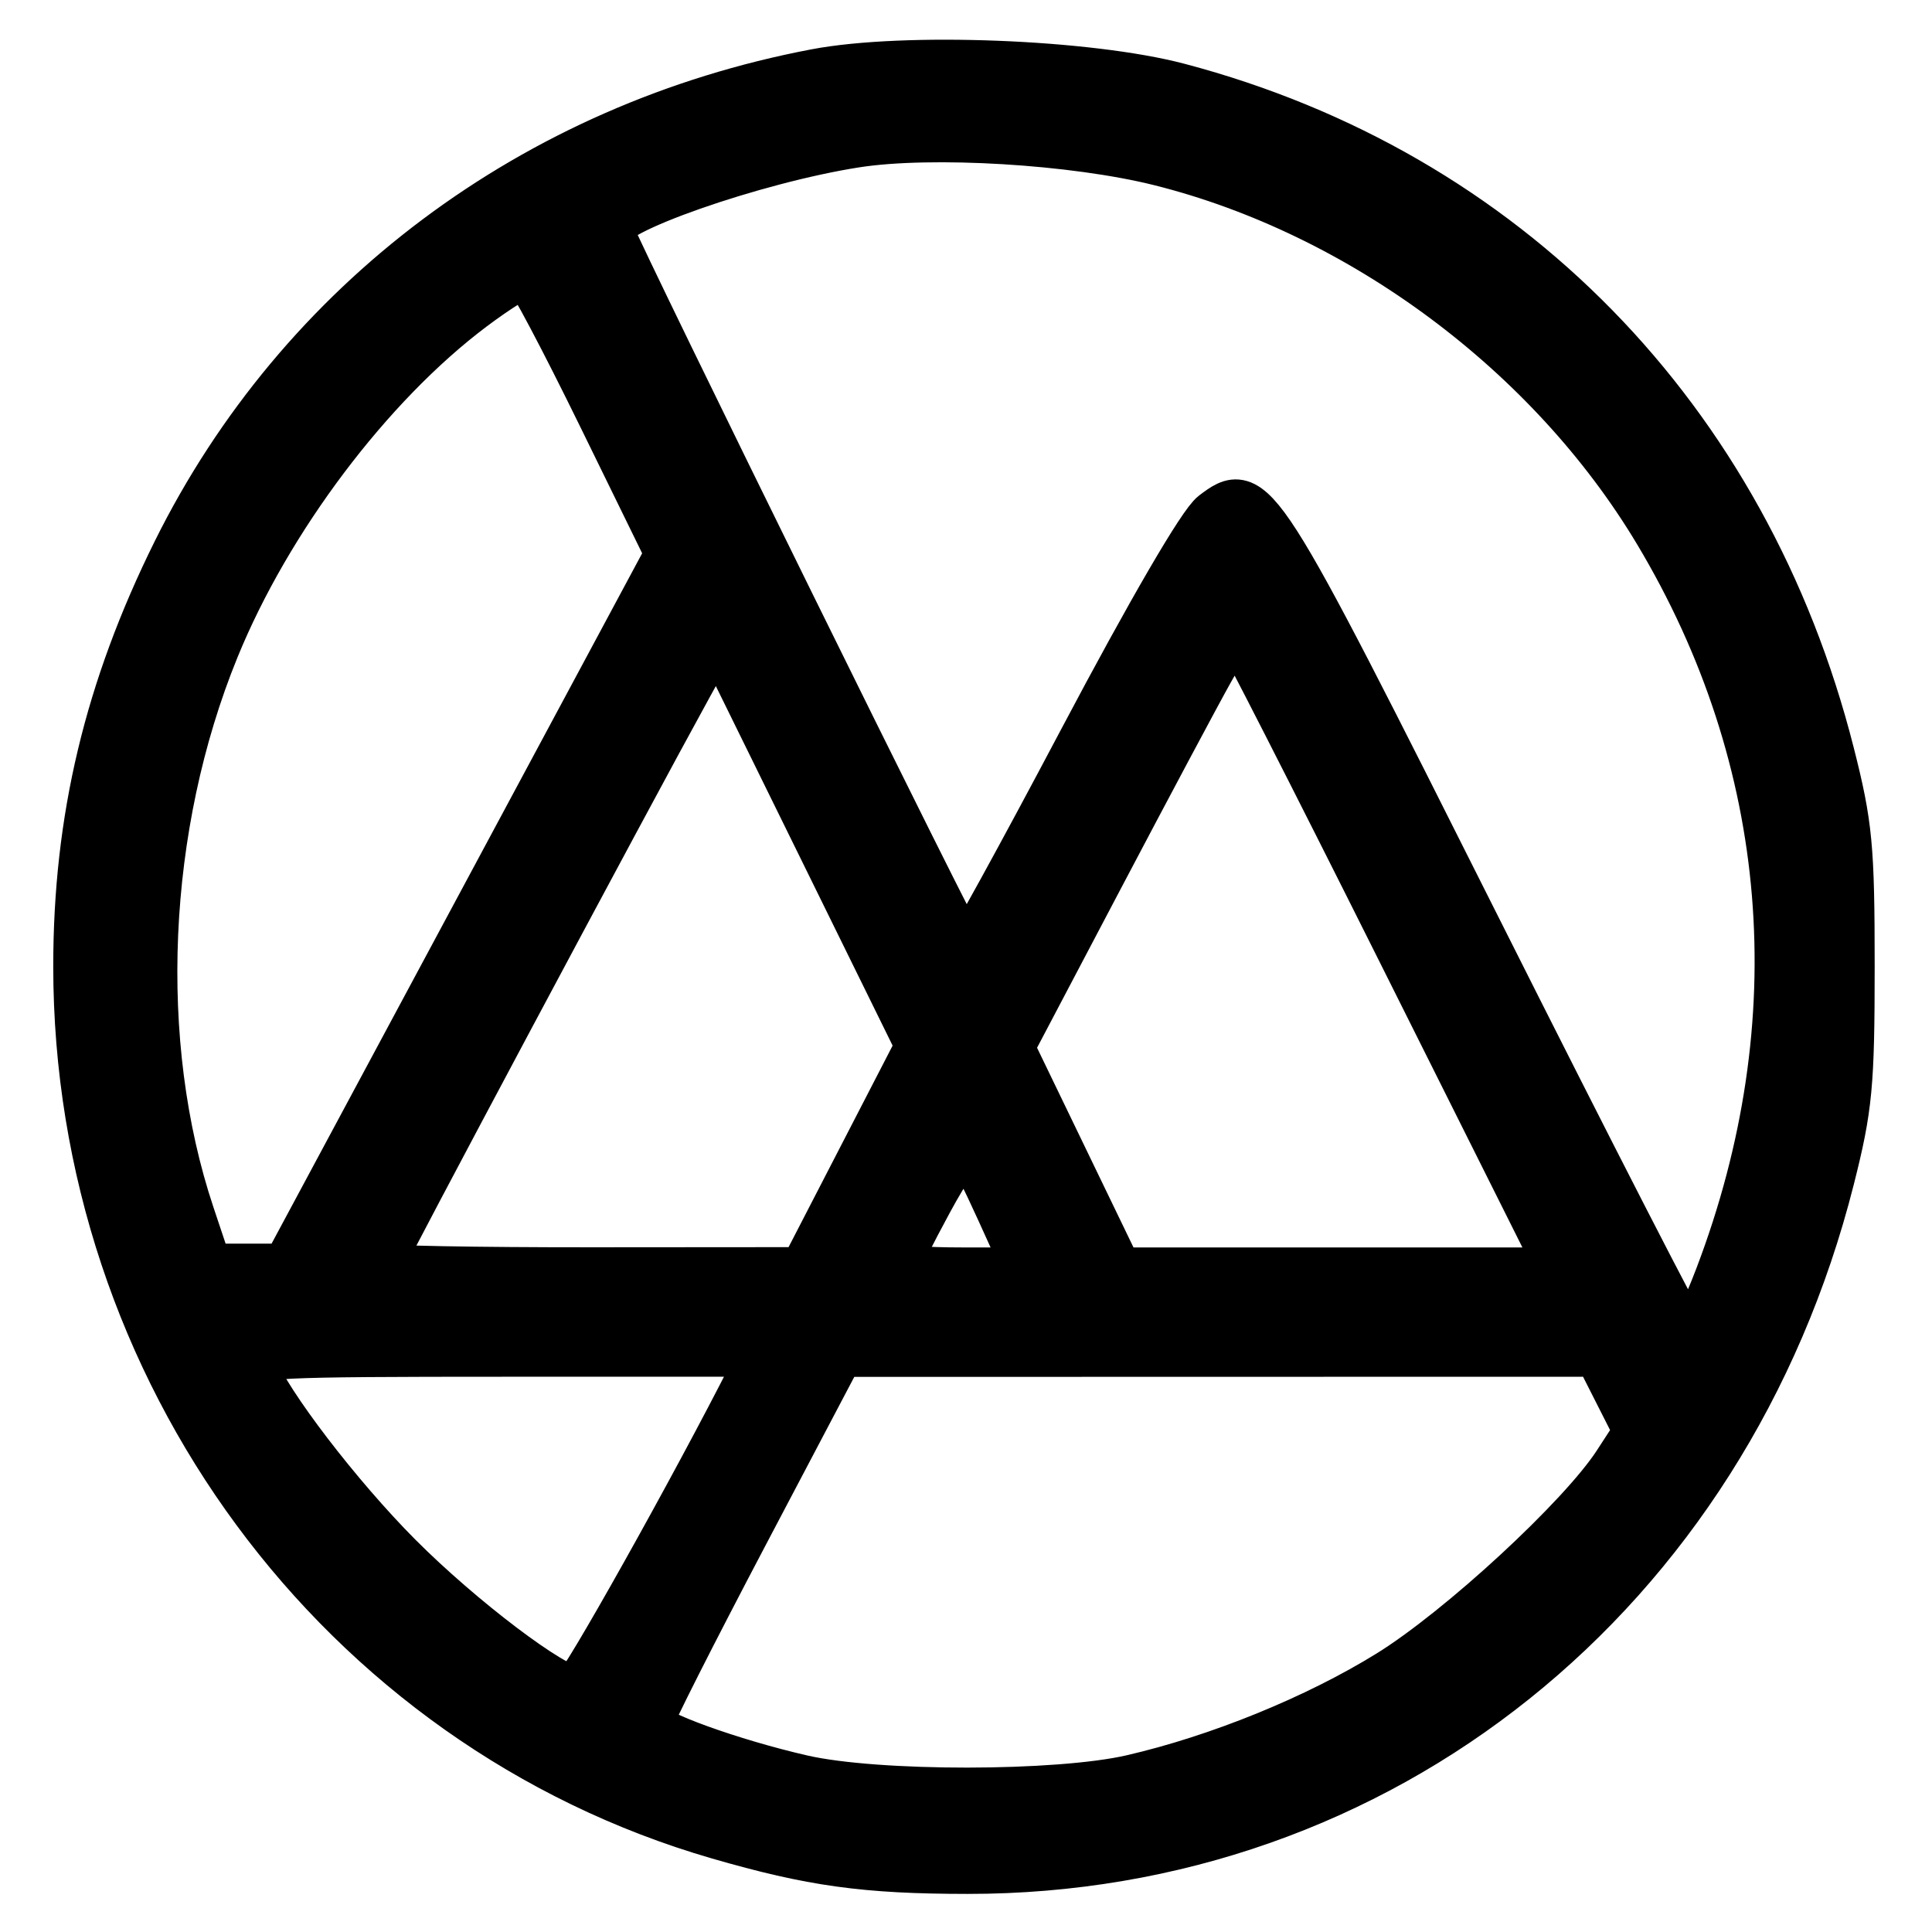
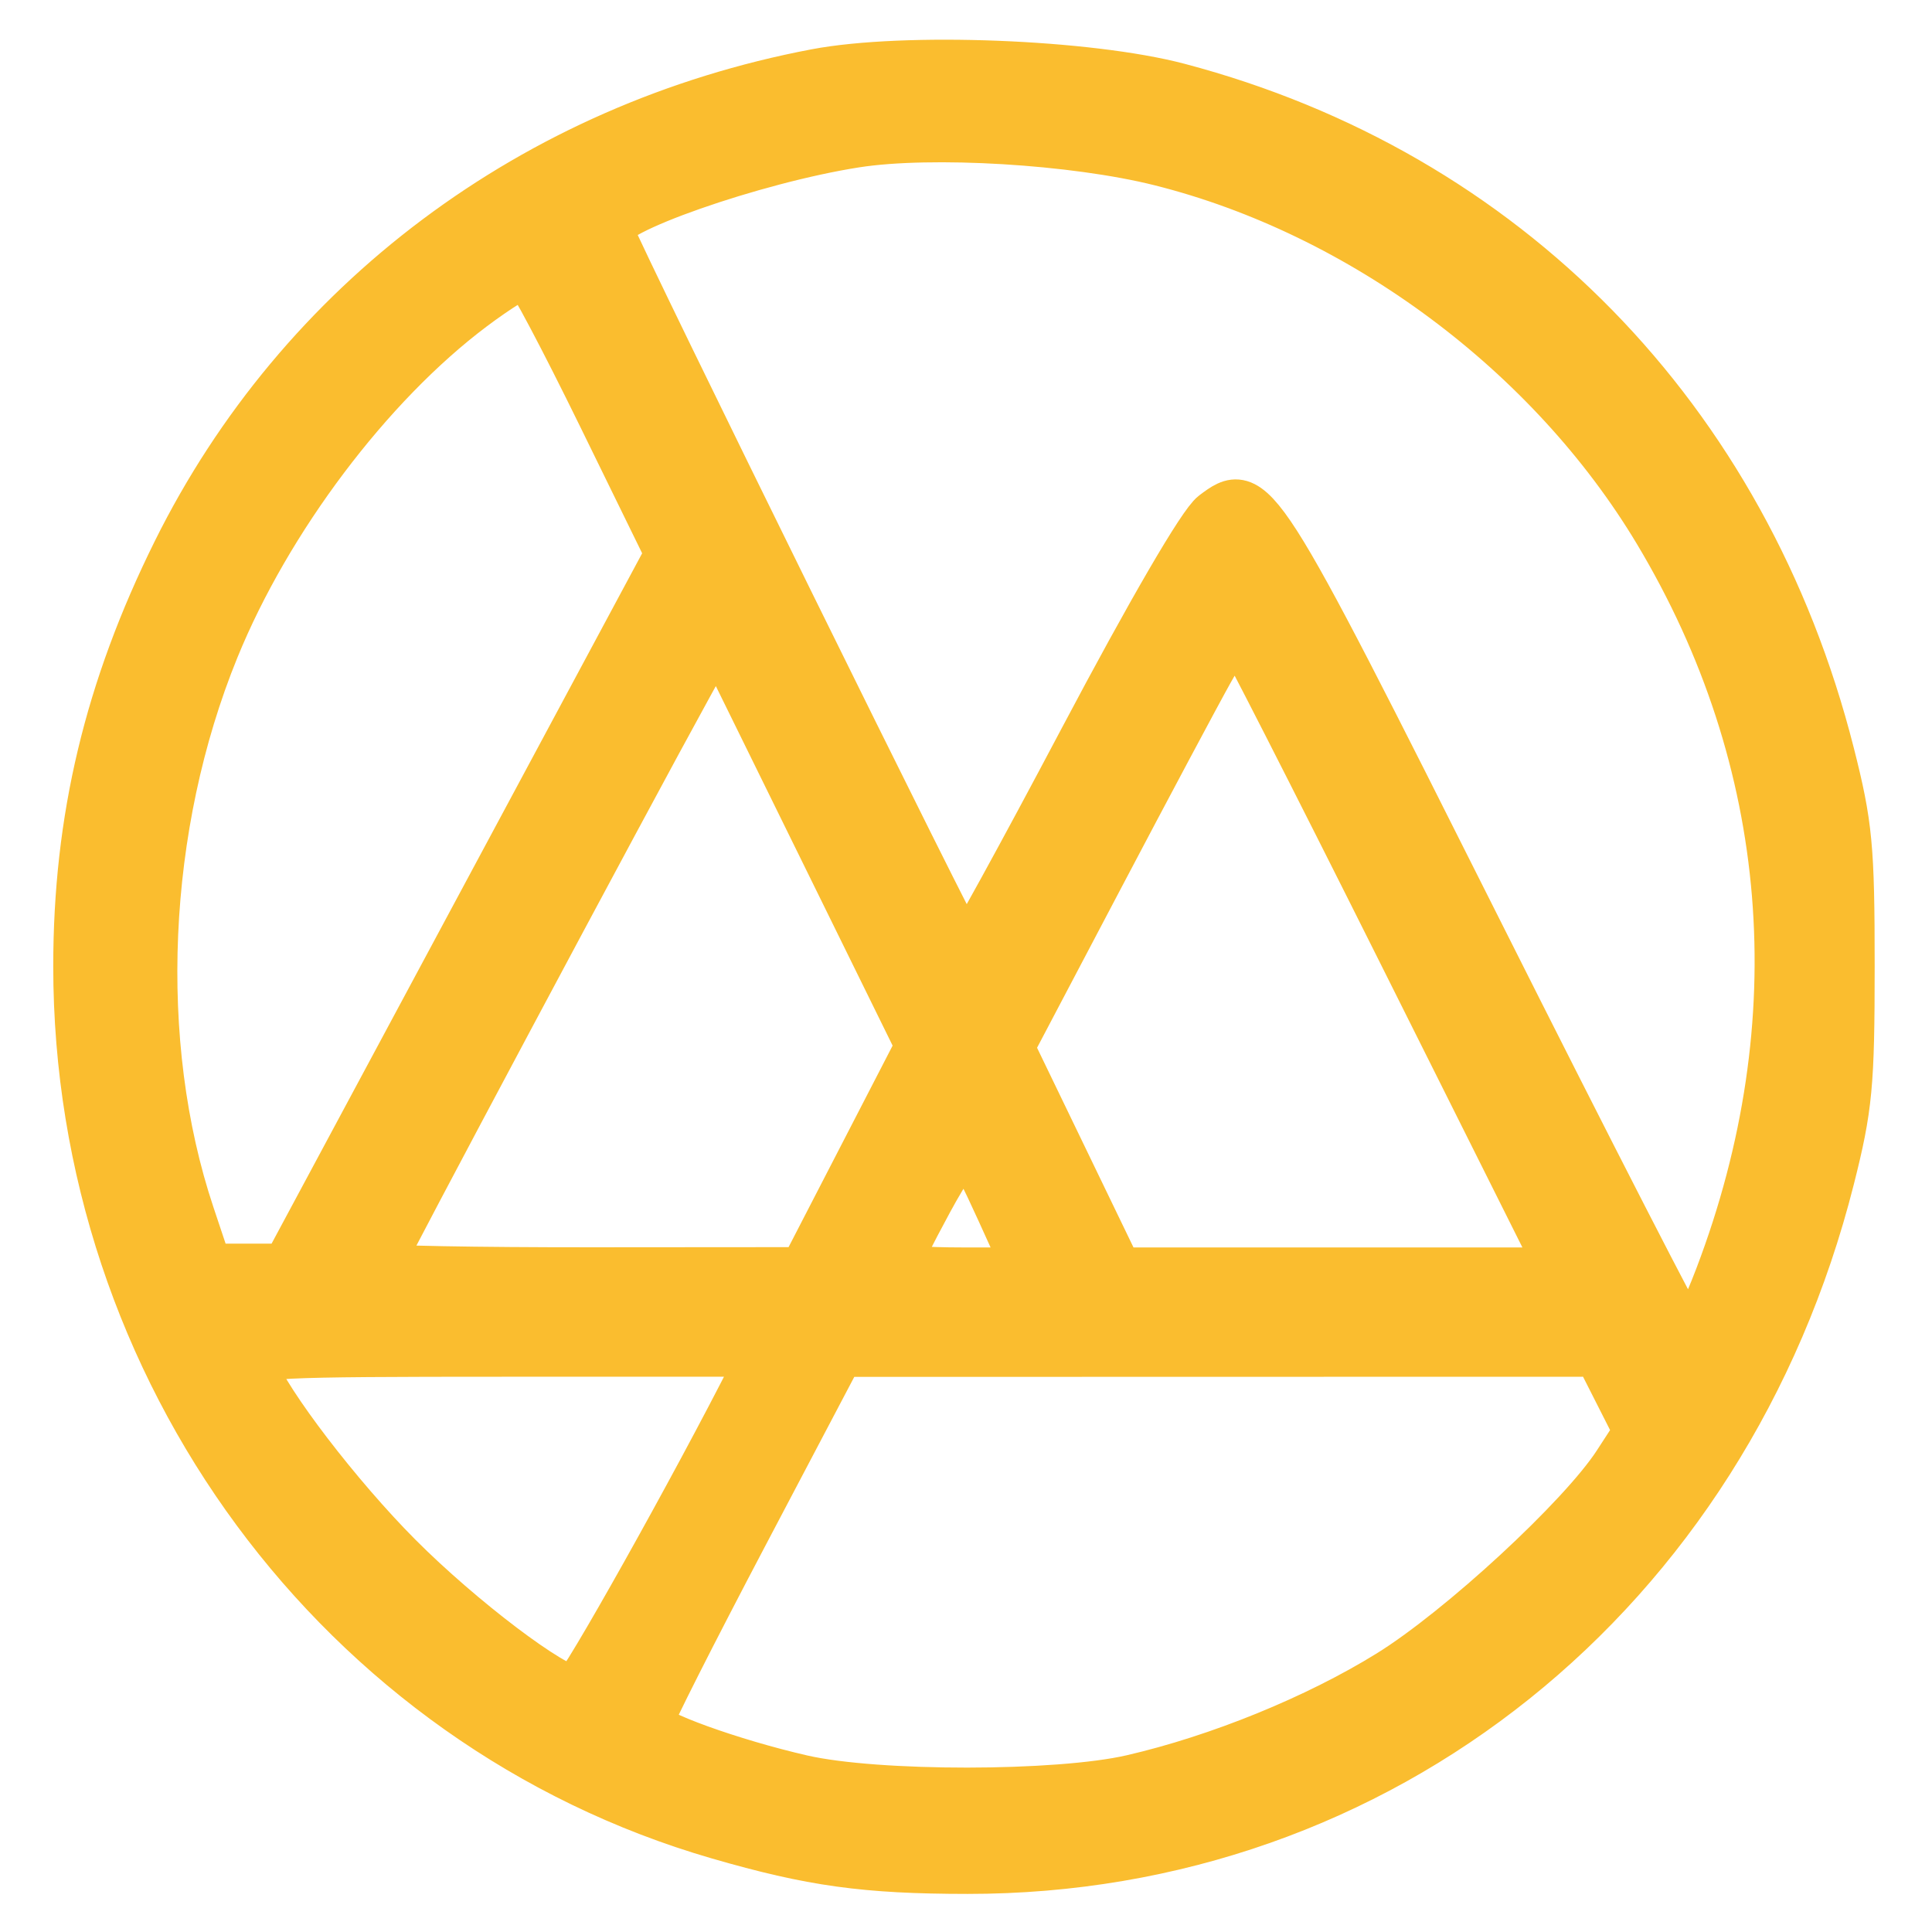
<svg xmlns="http://www.w3.org/2000/svg" viewBox="3 10 254 254">
-   <style>
-     .mark { fill: #000000; stroke: #000000; }
-     @media (prefers-color-scheme: dark) {
-       .mark { fill: #fabd2f; stroke: #fabd2f; }
-     }
-   </style>
-   <g class="mark" stroke-width="6" stroke-linejoin="round">
+   <g fill="#fabd2f" stroke="#fabd2f" stroke-width="6" stroke-linejoin="round">
    <path d="M 110.235 19.434 C 73.158 26.477, 42.353 49.547, 26.024 82.500 C 17.090 100.529, 13 117.657, 13 137.045 C 13 190.156, 47.574 237.004, 97.432 251.452 C 109.698 255.007, 116.752 255.984, 130.215 255.992 C 184.552 256.027, 229.992 219.628, 243.807 165 C 246.180 155.618, 246.463 152.637, 246.463 137 C 246.463 121.331, 246.184 118.401, 243.795 109 C 232.599 64.929, 201.032 32.660, 158 21.296 C 146.120 18.158, 121.917 17.215, 110.235 19.434 M 115.500 29.037 C 102.202 31.111, 82.417 38.050, 83.301 40.330 C 84.971 44.641, 129.481 135, 129.934 134.998 C 130.245 134.998, 137.106 122.510, 145.180 107.248 C 154.181 90.233, 160.872 78.734, 162.476 77.521 C 167.894 73.421, 168.151 73.822, 197.367 132 C 212.144 161.425, 224.561 185.627, 224.962 185.782 C 225.362 185.936, 227.107 182.336, 228.840 177.782 C 241.569 144.320, 238.738 109.963, 220.781 79.983 C 206.736 56.533, 181.889 38.058, 155.500 31.443 C 144.195 28.608, 125.470 27.482, 115.500 29.037 M 65.163 50.537 C 51.658 60.688, 38.347 78.359, 31.436 95.311 C 21.910 118.676, 20.675 147.093, 28.206 169.635 L 30.500 176.500 35.499 176.500 L 40.499 176.500 65.646 129.652 L 90.794 82.803 81.913 64.657 C 77.029 54.677, 72.641 46.380, 72.162 46.221 C 71.683 46.061, 68.533 48.003, 65.163 50.537 M 162.198 98.250 C 160.577 101.138, 154.014 113.443, 147.616 125.595 L 135.982 147.691 143.060 162.345 L 150.138 177 179.071 177 L 208.005 177 187 135 C 175.447 111.900, 165.804 93, 165.571 93 C 165.338 93, 163.820 95.362, 162.198 98.250 M 93.739 100.104 C 85.385 115.273, 53 175.974, 53 176.463 C 53 176.758, 65.487 176.991, 80.750 176.981 L 108.500 176.961 116.105 162.231 L 123.711 147.500 110.486 120.604 L 97.262 93.707 93.739 100.104 M 125.250 167.976 C 122.912 172.299, 121 176.098, 121 176.418 C 121 176.738, 124.799 177, 129.443 177 L 137.886 177 134.369 169.250 C 132.435 164.988, 130.548 161.189, 130.176 160.808 C 129.804 160.428, 127.588 163.653, 125.250 167.976 M 36.404 189.612 C 38.243 194.403, 47.589 206.609, 55.492 214.542 C 63.674 222.756, 75.881 232, 78.544 232 C 79.364 232, 94.302 205.335, 101.932 190.250 L 103.070 188 69.428 188 C 38.900 188, 35.843 188.149, 36.404 189.612 M 101 211.760 C 94.125 224.817, 88.500 235.947, 88.500 236.492 C 88.500 237.730, 99.214 241.604, 108.500 243.724 C 118.276 245.955, 142.053 245.938, 151.786 243.693 C 163.214 241.057, 176.058 235.822, 185.583 229.919 C 194.901 224.144, 210.829 209.434, 215.436 202.349 L 218.134 198.199 215.550 193.099 L 212.966 188 163.233 188.010 L 113.500 188.021 101 211.760" fill-rule="evenodd" />
  </g>
</svg>
